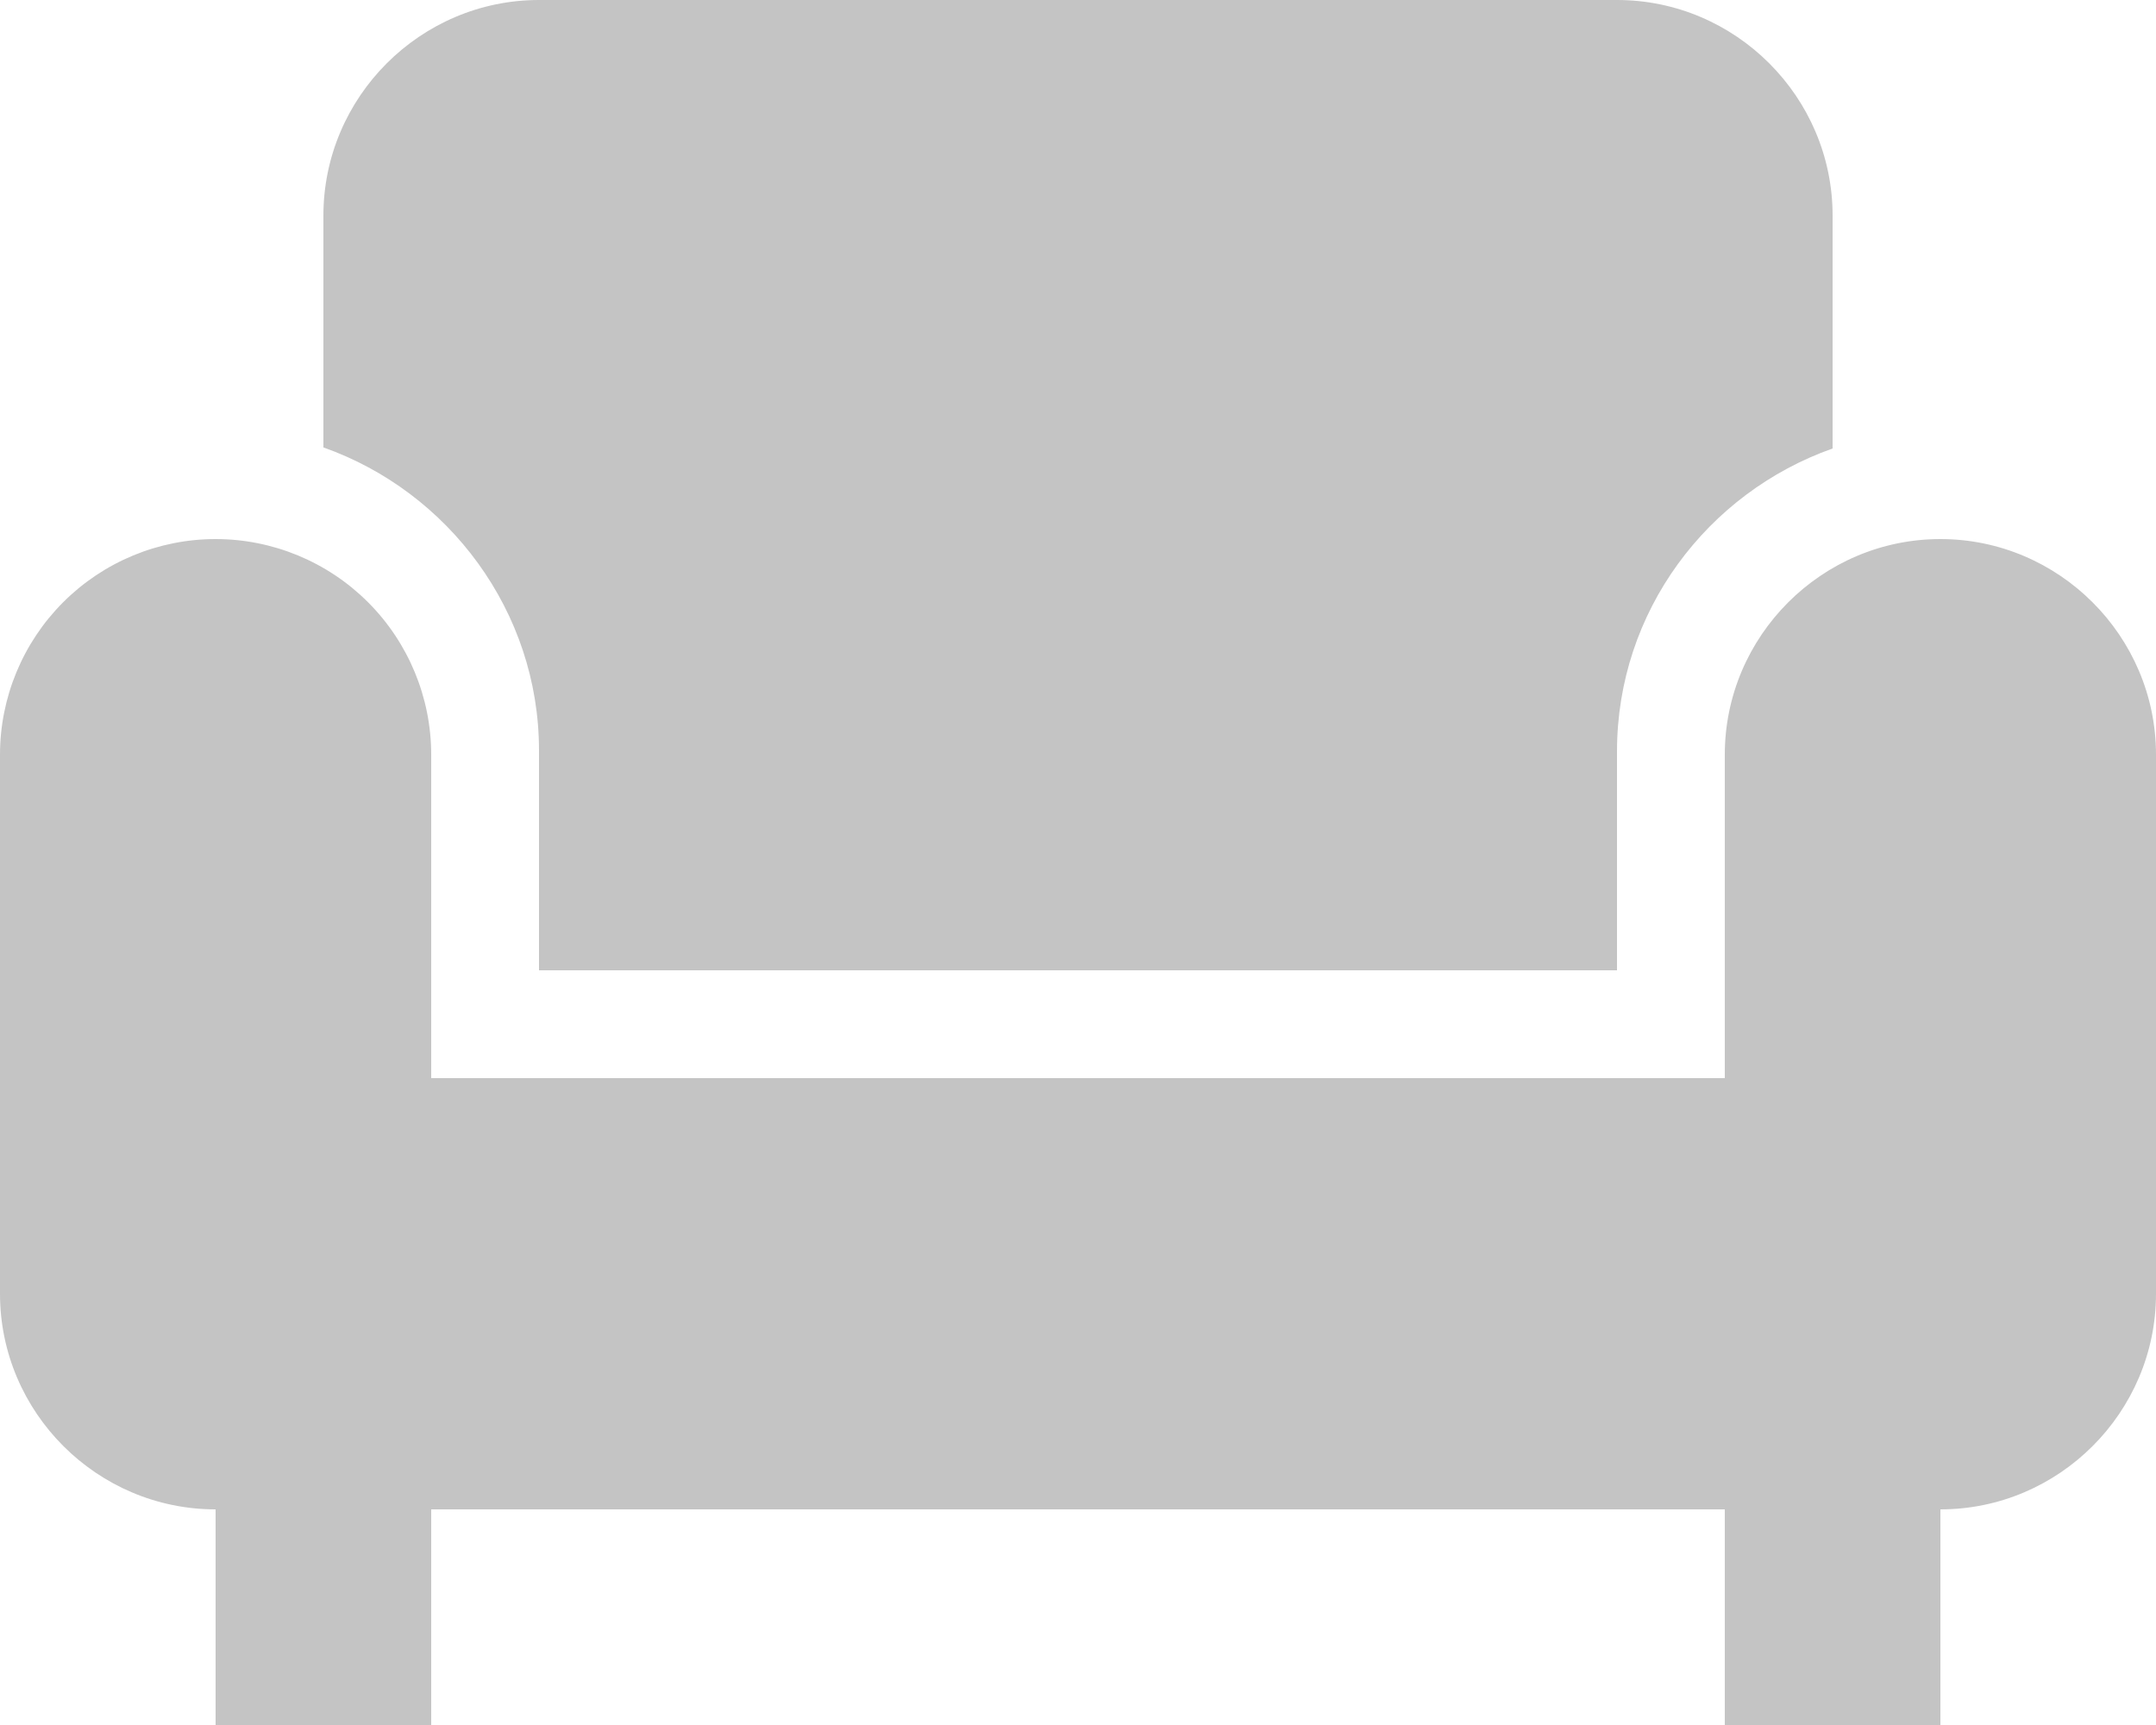
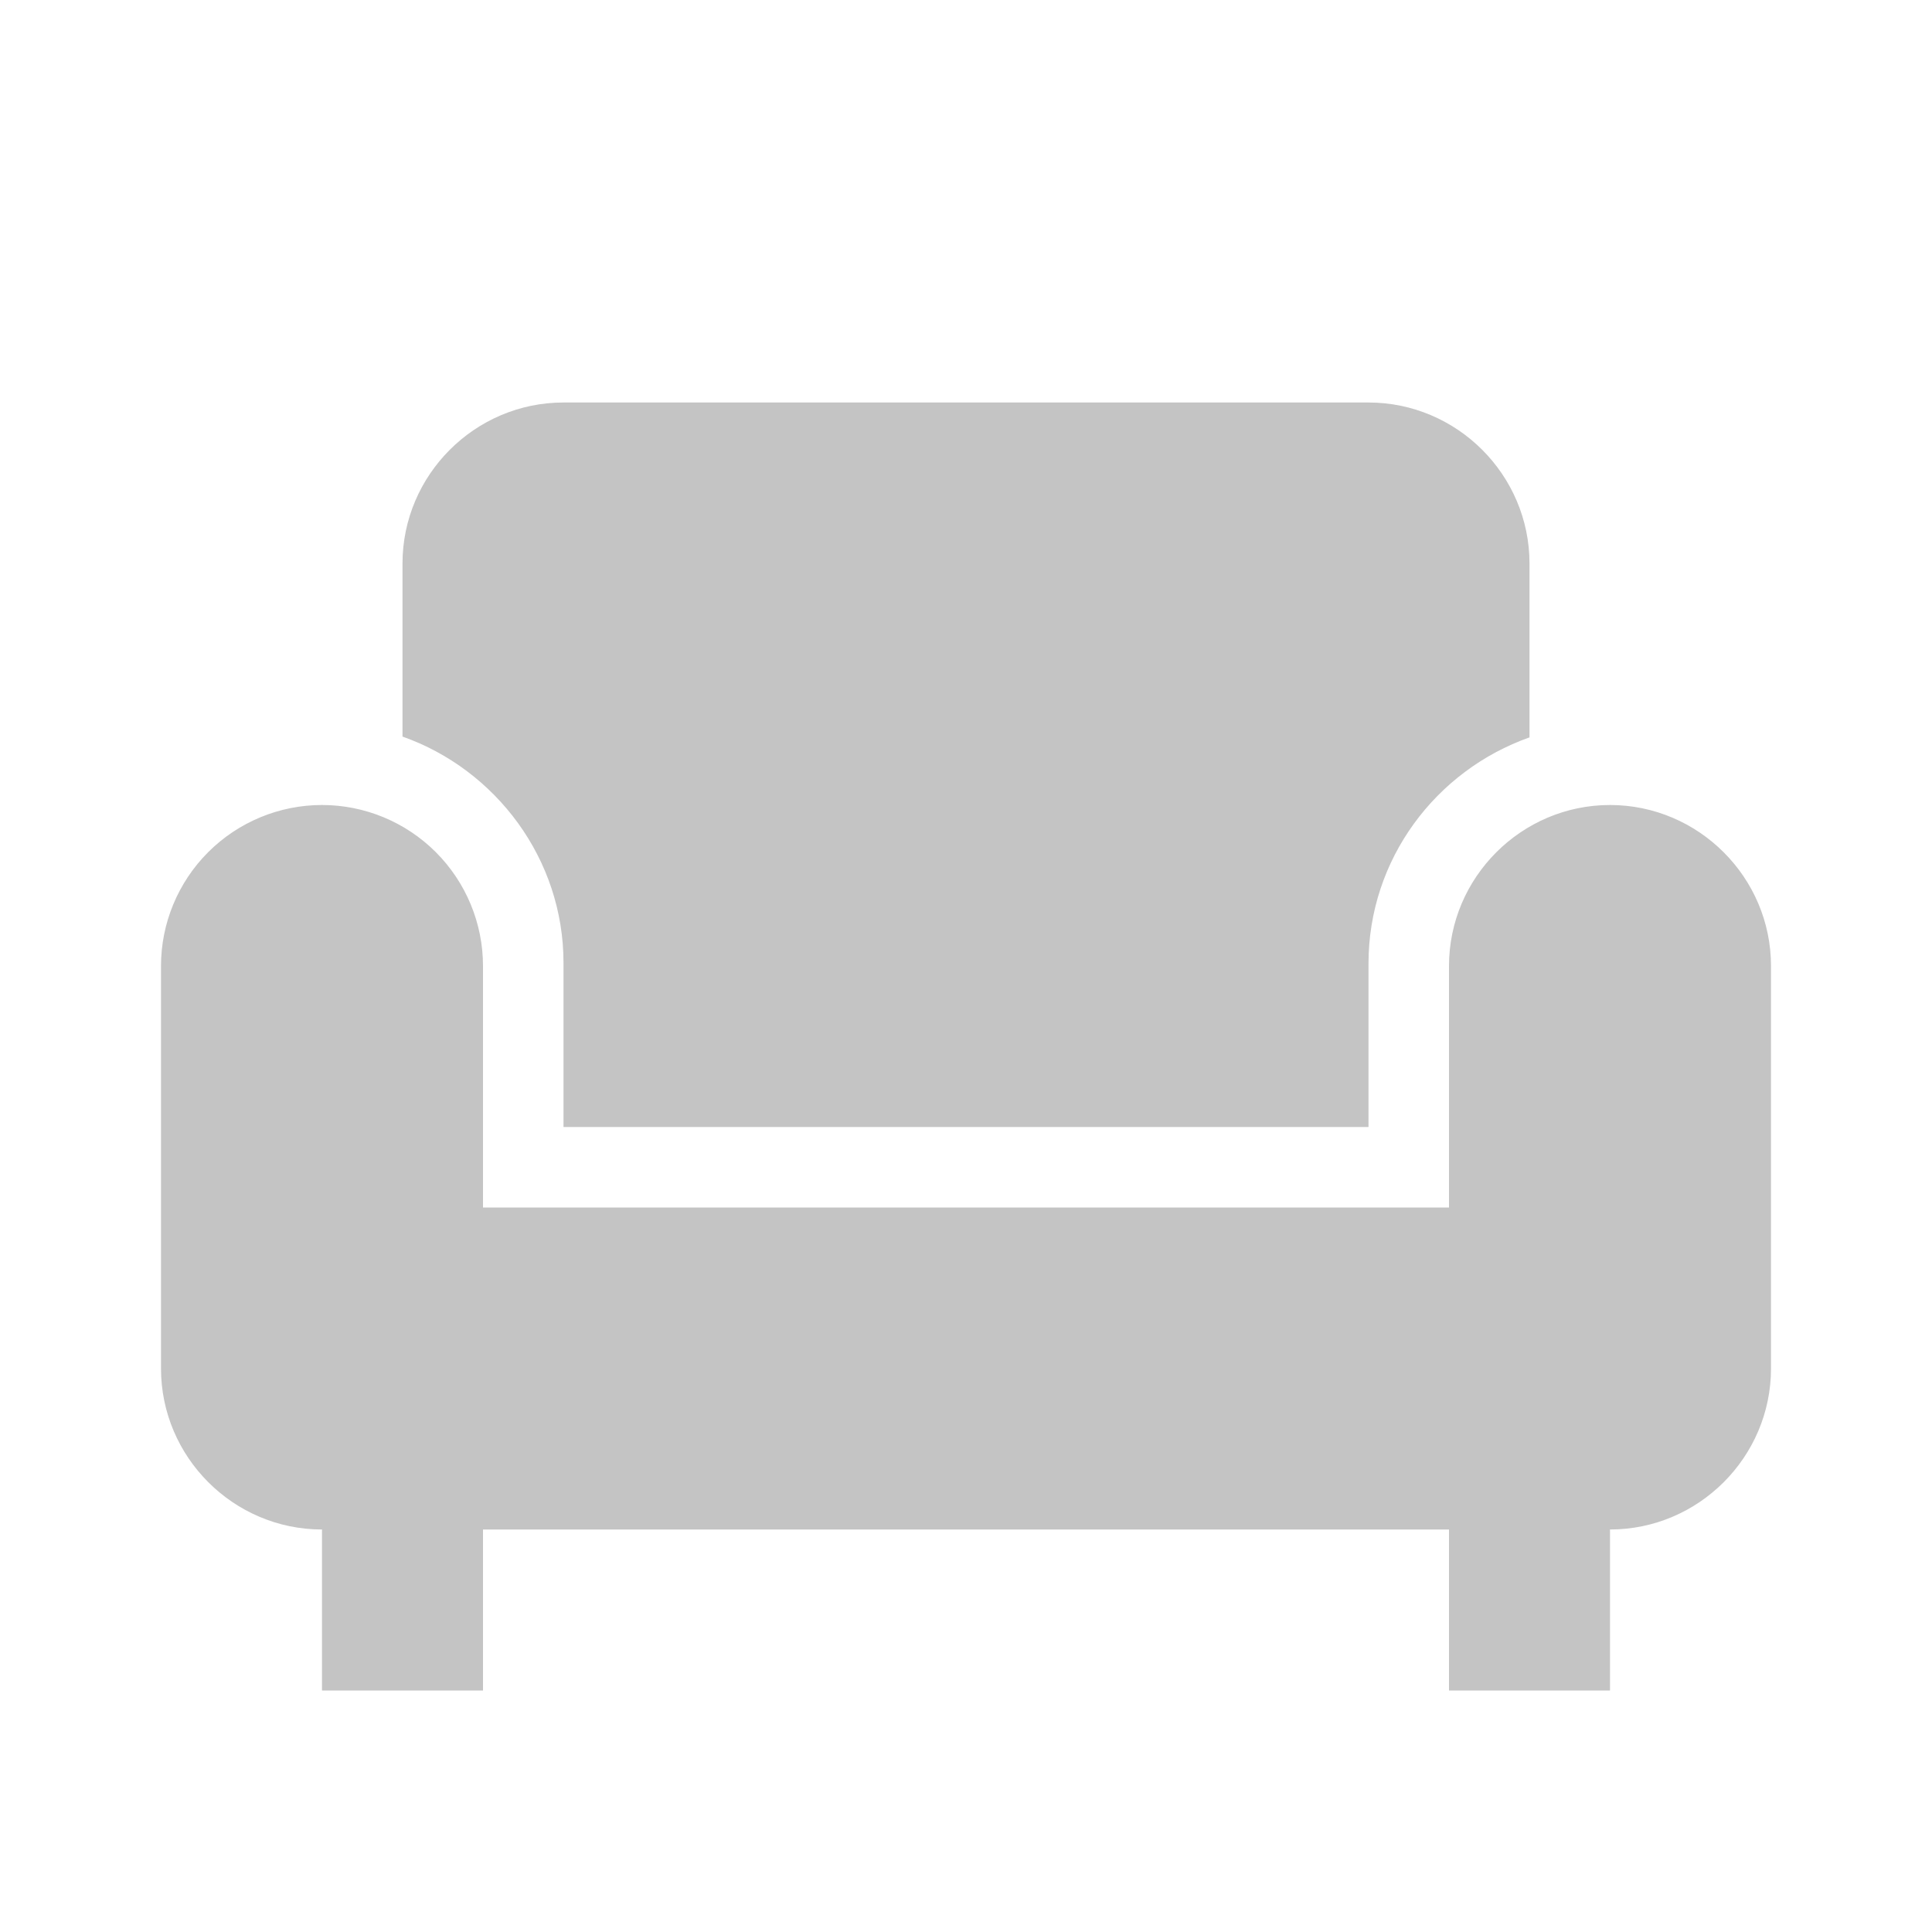
- <svg xmlns="http://www.w3.org/2000/svg" width="20" height="16" viewBox="0 0 20 16" fill="none">
-   <path d="M3 4.15V2C3 0.9 3.9 0 5 0H15C16.1 0 17 0.9 17 2V4.16C15.84 4.57 15 5.67 15 6.97V9H5V6.96C5 5.67 4.16 4.56 3 4.15ZM18 5C16.9 5 16 5.9 16 7V10H4V7C4 6.47 3.789 5.961 3.414 5.586C3.039 5.211 2.53 5 2 5C1.47 5 0.961 5.211 0.586 5.586C0.211 5.961 0 6.47 0 7V12C0 13.1 0.9 14 2 14V16H4V14H16V16H18V14C19.1 14 20 13.1 20 12V7C20 5.9 19.1 5 18 5Z" fill="#C4C4C4" />
+ <svg xmlns="http://www.w3.org/2000/svg" width="24" height="24" viewBox="0 0 24 24" fill="none">
+   <path d="M5 9.15V7C5 5.9 5.9 5 7 5H17C18.1 5 19 5.9 19 7V9.16C17.84 9.57 17 10.67 17 11.97V14H7V11.96C7 10.67 6.16 9.56 5 9.15ZM20 10C18.9 10 18 10.9 18 12V15H6V12C6 11.47 5.789 10.961 5.414 10.586C5.039 10.211 4.53 10 4 10C3.47 10 2.961 10.211 2.586 10.586C2.211 10.961 2 11.47 2 12V17C2 18.1 2.9 19 4 19V21H6V19H18V21H20V19C21.1 19 22 18.1 22 17V12C22 10.9 21.1 10 20 10Z" fill="#C4C4C4" />
</svg>
